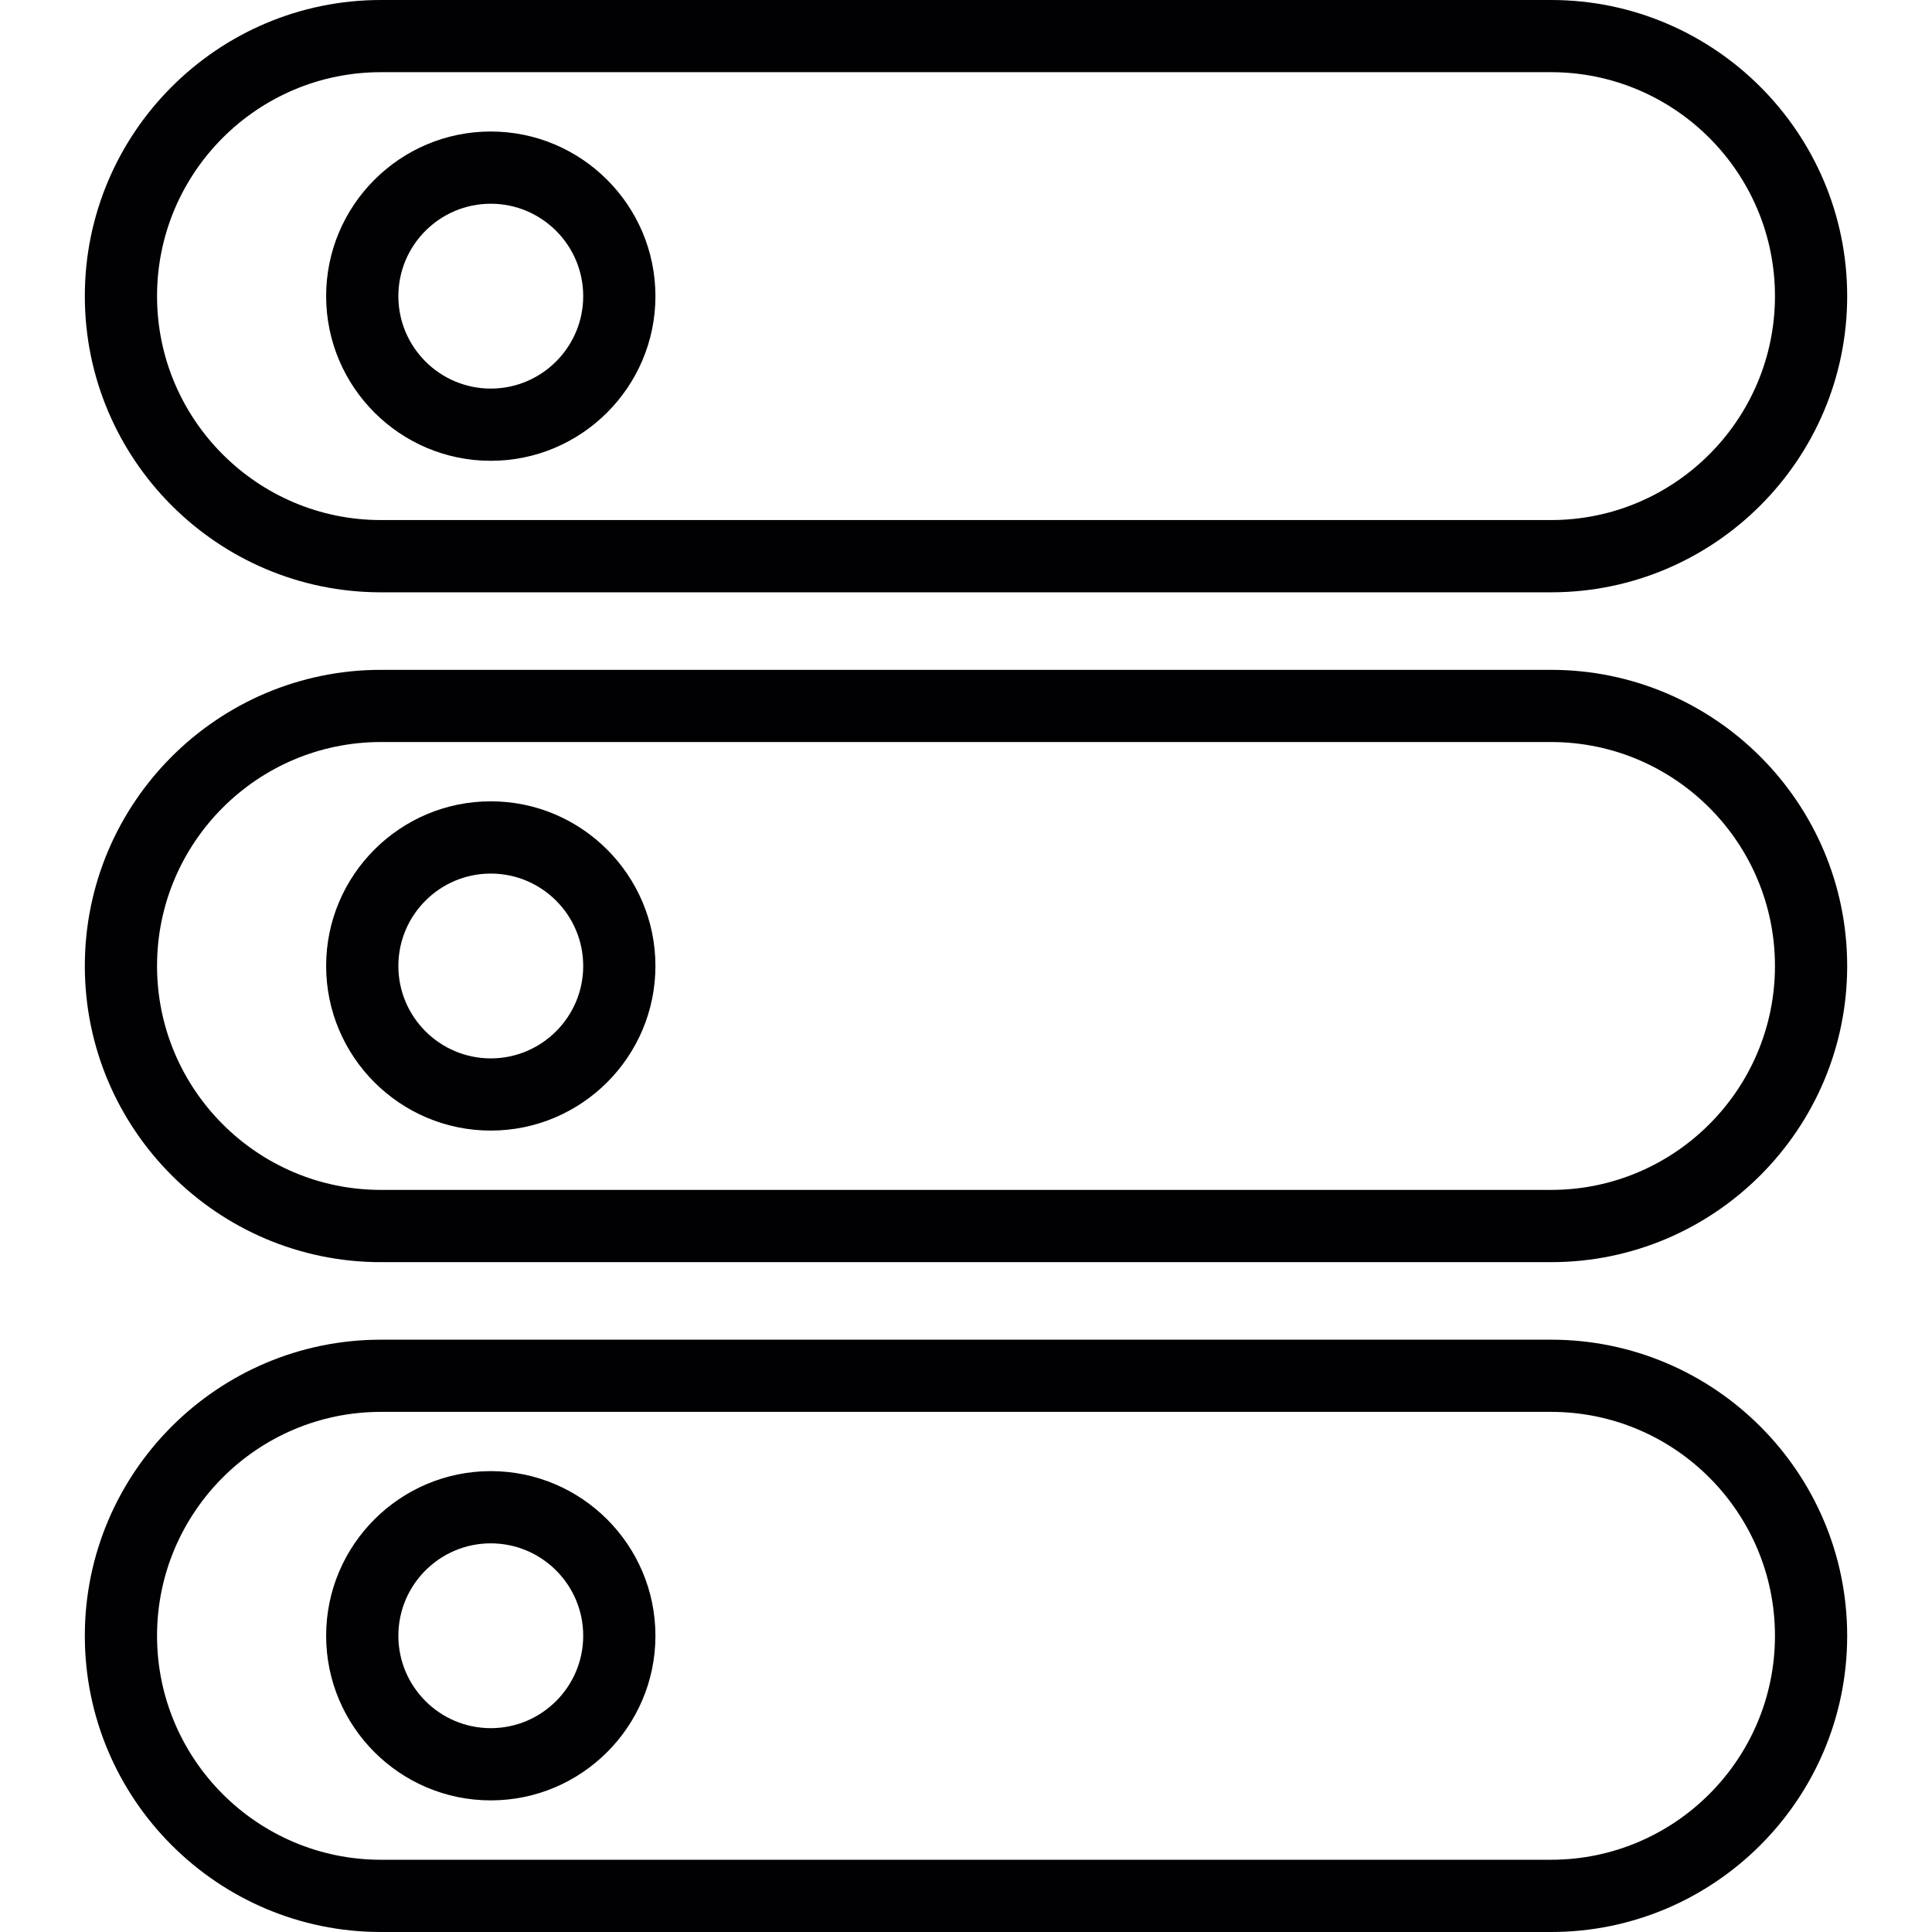
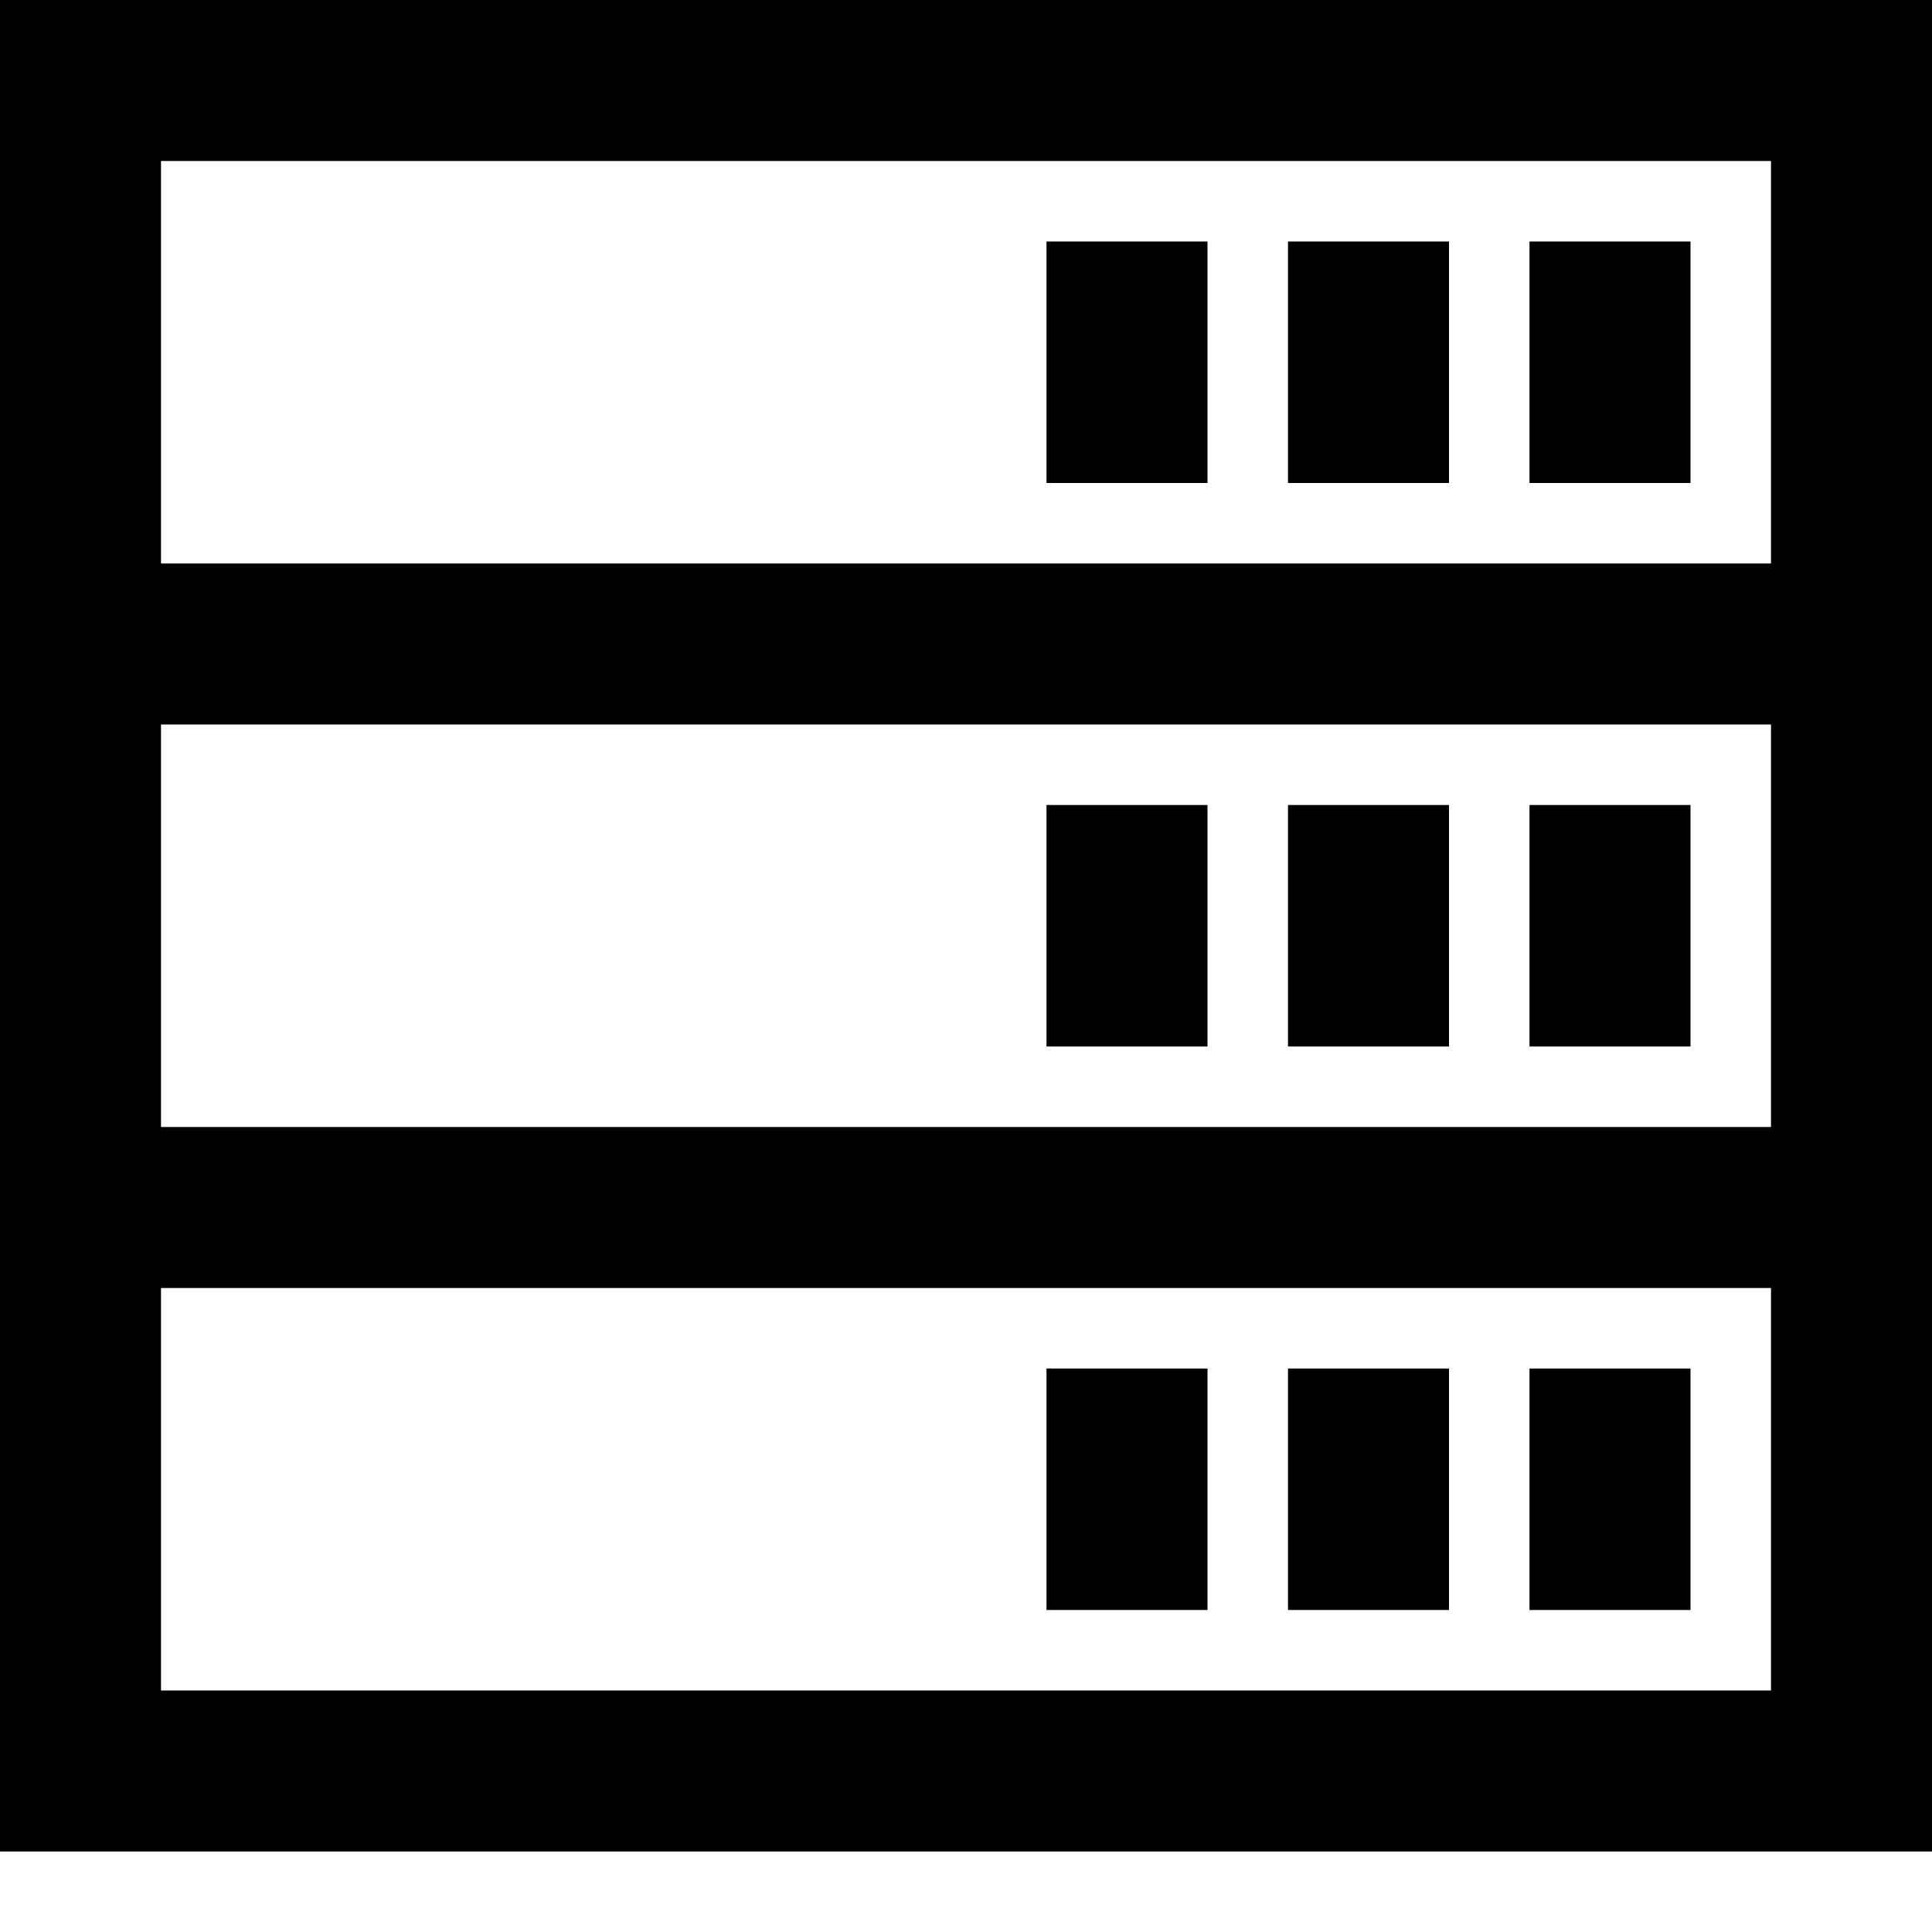
- <svg xmlns="http://www.w3.org/2000/svg" height="800px" width="800px" version="1.1" id="Capa_1" viewBox="0 0 291.006 291.006" xml:space="preserve">
-   <g>
+ <svg xmlns="http://www.w3.org/2000/svg" fill="#000000" version="1.1" id="XMLID_139_" viewBox="0 0 24 24" xml:space="preserve">
+   <g id="server-cluster">
    <g>
-       <path style="fill:#010002;" d="M57.377,0c-24.59,0-44.6,20.01-44.6,44.606s20.01,44.611,44.6,44.611H233.63    c24.59,0,44.6-20.01,44.6-44.611C278.23,20.01,258.22,0,233.63,0C233.63,0,57.377,0,57.377,0z M267.352,44.6    c0,18.596-15.126,33.733-33.722,33.733H57.377c-18.596,0-33.722-15.131-33.722-33.733c0-18.596,15.126-33.728,33.722-33.728    H233.63C252.226,10.878,267.352,26.004,267.352,44.6z" />
-       <path style="fill:#010002;" d="M233.63,100.895H57.377c-24.59,0-44.6,20.01-44.6,44.606s20.01,44.611,44.6,44.611H233.63    c24.59,0,44.6-20.01,44.6-44.611C278.23,120.905,258.225,100.895,233.63,100.895z M233.63,179.228H57.377    c-18.596,0-33.722-15.131-33.722-33.733c0-18.596,15.126-33.728,33.722-33.728H233.63c18.596,0,33.722,15.131,33.722,33.728    C267.352,164.097,252.226,179.228,233.63,179.228z" />
-       <path style="fill:#010002;" d="M233.63,201.789H57.377c-24.59,0-44.6,20.01-44.6,44.606s20.01,44.611,44.6,44.611H233.63    c24.59,0,44.6-20.01,44.6-44.611C278.23,221.8,258.225,201.789,233.63,201.789z M233.63,280.123H57.377    c-18.596,0-33.722-15.132-33.722-33.733c0-18.596,15.126-33.728,33.722-33.728H233.63c18.596,0,33.722,15.131,33.722,33.728    C267.352,264.991,252.226,280.123,233.63,280.123z" />
-       <path style="fill:#010002;" d="M73.922,19.809c-13.674,0-24.797,11.123-24.797,24.797s11.123,24.802,24.797,24.802    s24.802-11.123,24.802-24.802C98.719,30.937,87.596,19.809,73.922,19.809z M73.922,58.53c-7.675,0-13.919-6.244-13.919-13.924    s6.239-13.919,13.919-13.919s13.924,6.244,13.924,13.919S81.597,58.53,73.922,58.53z" />
-       <path style="fill:#010002;" d="M73.922,120.698c-13.674,0-24.797,11.123-24.797,24.797c0,13.674,11.123,24.797,24.797,24.797    s24.802-11.123,24.802-24.797C98.724,131.821,87.596,120.698,73.922,120.698z M73.922,159.419    c-7.675,0-13.919-6.244-13.919-13.919s6.239-13.919,13.919-13.919s13.924,6.244,13.924,13.919S81.597,159.419,73.922,159.419z" />
-       <path style="fill:#010002;" d="M73.922,221.587c-13.674,0-24.797,11.123-24.797,24.797c0,13.674,11.123,24.797,24.797,24.797    s24.802-11.123,24.802-24.797C98.724,232.71,87.596,221.587,73.922,221.587z M73.922,260.303c-7.675,0-13.919-6.244-13.919-13.919    c0-7.675,6.239-13.919,13.919-13.919s13.924,6.244,13.924,13.919S81.597,260.303,73.922,260.303z" />
+       <path d="M24,23H0V0h24V23z M2,21h20v-5H2V21z M2,14h20V9H2V14z M2,7h20V2H2V7z" />
+     </g>
+     <g>
+       <rect x="13" y="3" width="2" height="3" />
+     </g>
+     <g>
+       <rect x="16" y="3" width="2" height="3" />
+     </g>
+     <g>
+       <rect x="19" y="3" width="2" height="3" />
+     </g>
+     <g>
+       <rect x="13" y="10" width="2" height="3" />
+     </g>
+     <g>
+       <rect x="16" y="10" width="2" height="3" />
+     </g>
+     <g>
+       <rect x="19" y="10" width="2" height="3" />
+     </g>
+     <g>
+       <rect x="13" y="17" width="2" height="3" />
+     </g>
+     <g>
+       <rect x="16" y="17" width="2" height="3" />
+     </g>
+     <g>
+       <rect x="19" y="17" width="2" height="3" />
    </g>
  </g>
</svg>
